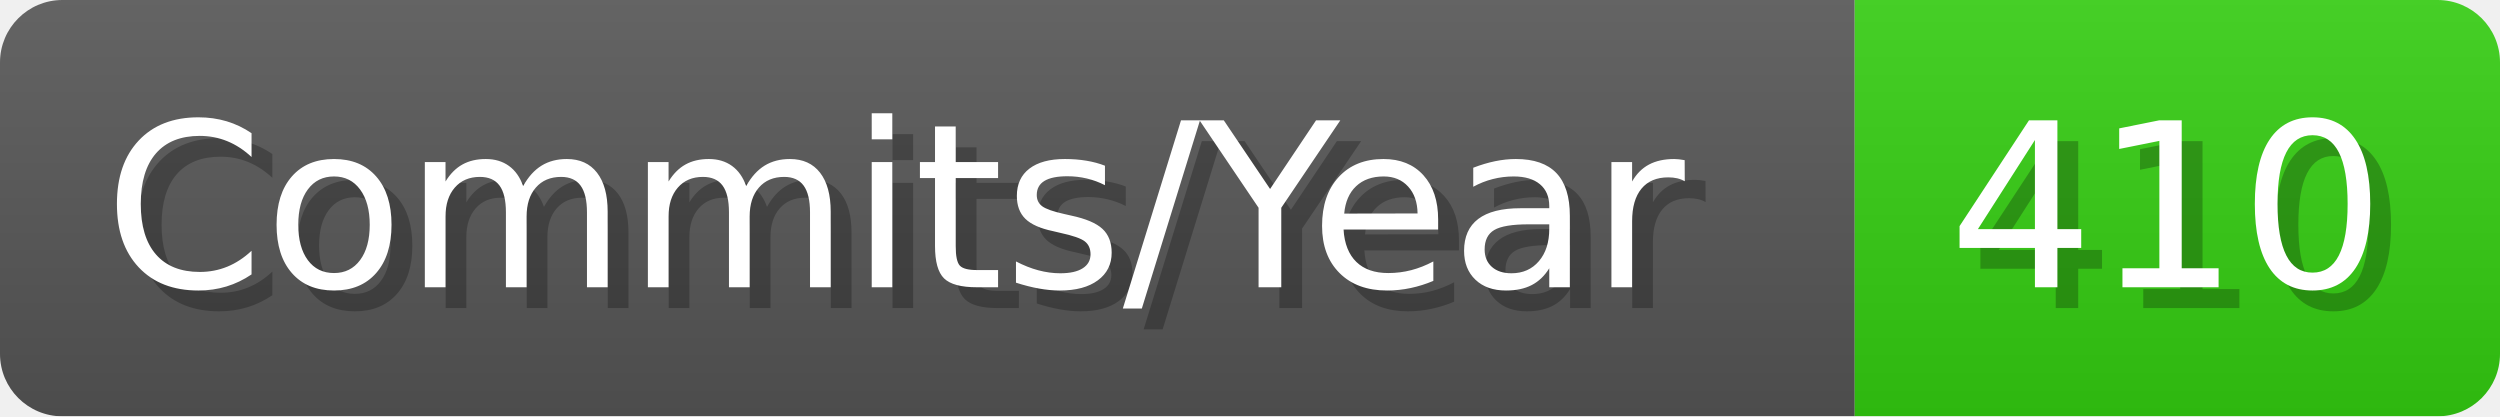
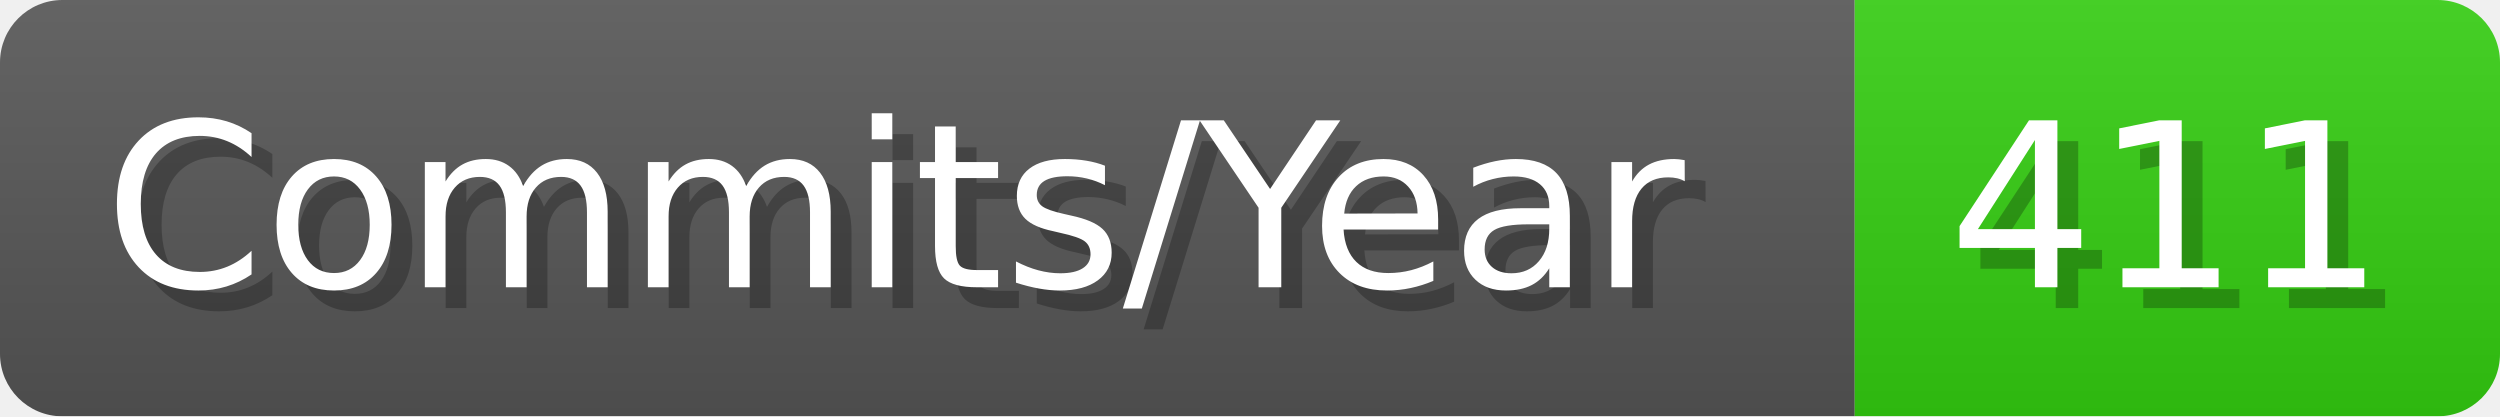
- <svg xmlns="http://www.w3.org/2000/svg" width="120.1" height="20" viewBox="0 0 1201 200" role="img" aria-label="Commits/Year: 410">
+ <svg xmlns="http://www.w3.org/2000/svg" width="120.1" height="20" viewBox="0 0 1201 200" role="img" aria-label="Commits/Year: 411">
  <linearGradient id="aUPdi" x2="0" y2="100%">
    <stop offset="0" stop-opacity=".1" stop-color="#EEE" />
    <stop offset="1" stop-opacity=".1" />
  </linearGradient>
  <mask id="WfAiQ">
    <rect width="1201" height="200" rx="30" fill="#FFF" />
  </mask>
  <g mask="url(#WfAiQ)">
    <rect width="891" height="200" fill="#555" />
    <rect width="310" height="200" fill="#3C1" x="891" />
    <rect width="1201" height="200" fill="url(#aUPdi)" />
  </g>
  <g aria-hidden="true" fill="#fff" text-anchor="start" font-family="Verdana,DejaVu Sans,sans-serif" font-size="110">
    <text x="60" y="148" textLength="791" fill="#000" opacity="0.25">Commits/Year</text>
    <text x="50" y="138" textLength="791">Commits/Year</text>
-     <text x="946" y="148" textLength="210" fill="#000" opacity="0.25">410</text>
-     <text x="936" y="138" textLength="210">410</text>
+     <text x="946" y="148" textLength="210" fill="#000" opacity="0.25">411</text>
+     <text x="936" y="138" textLength="210">411</text>
  </g>
</svg>
